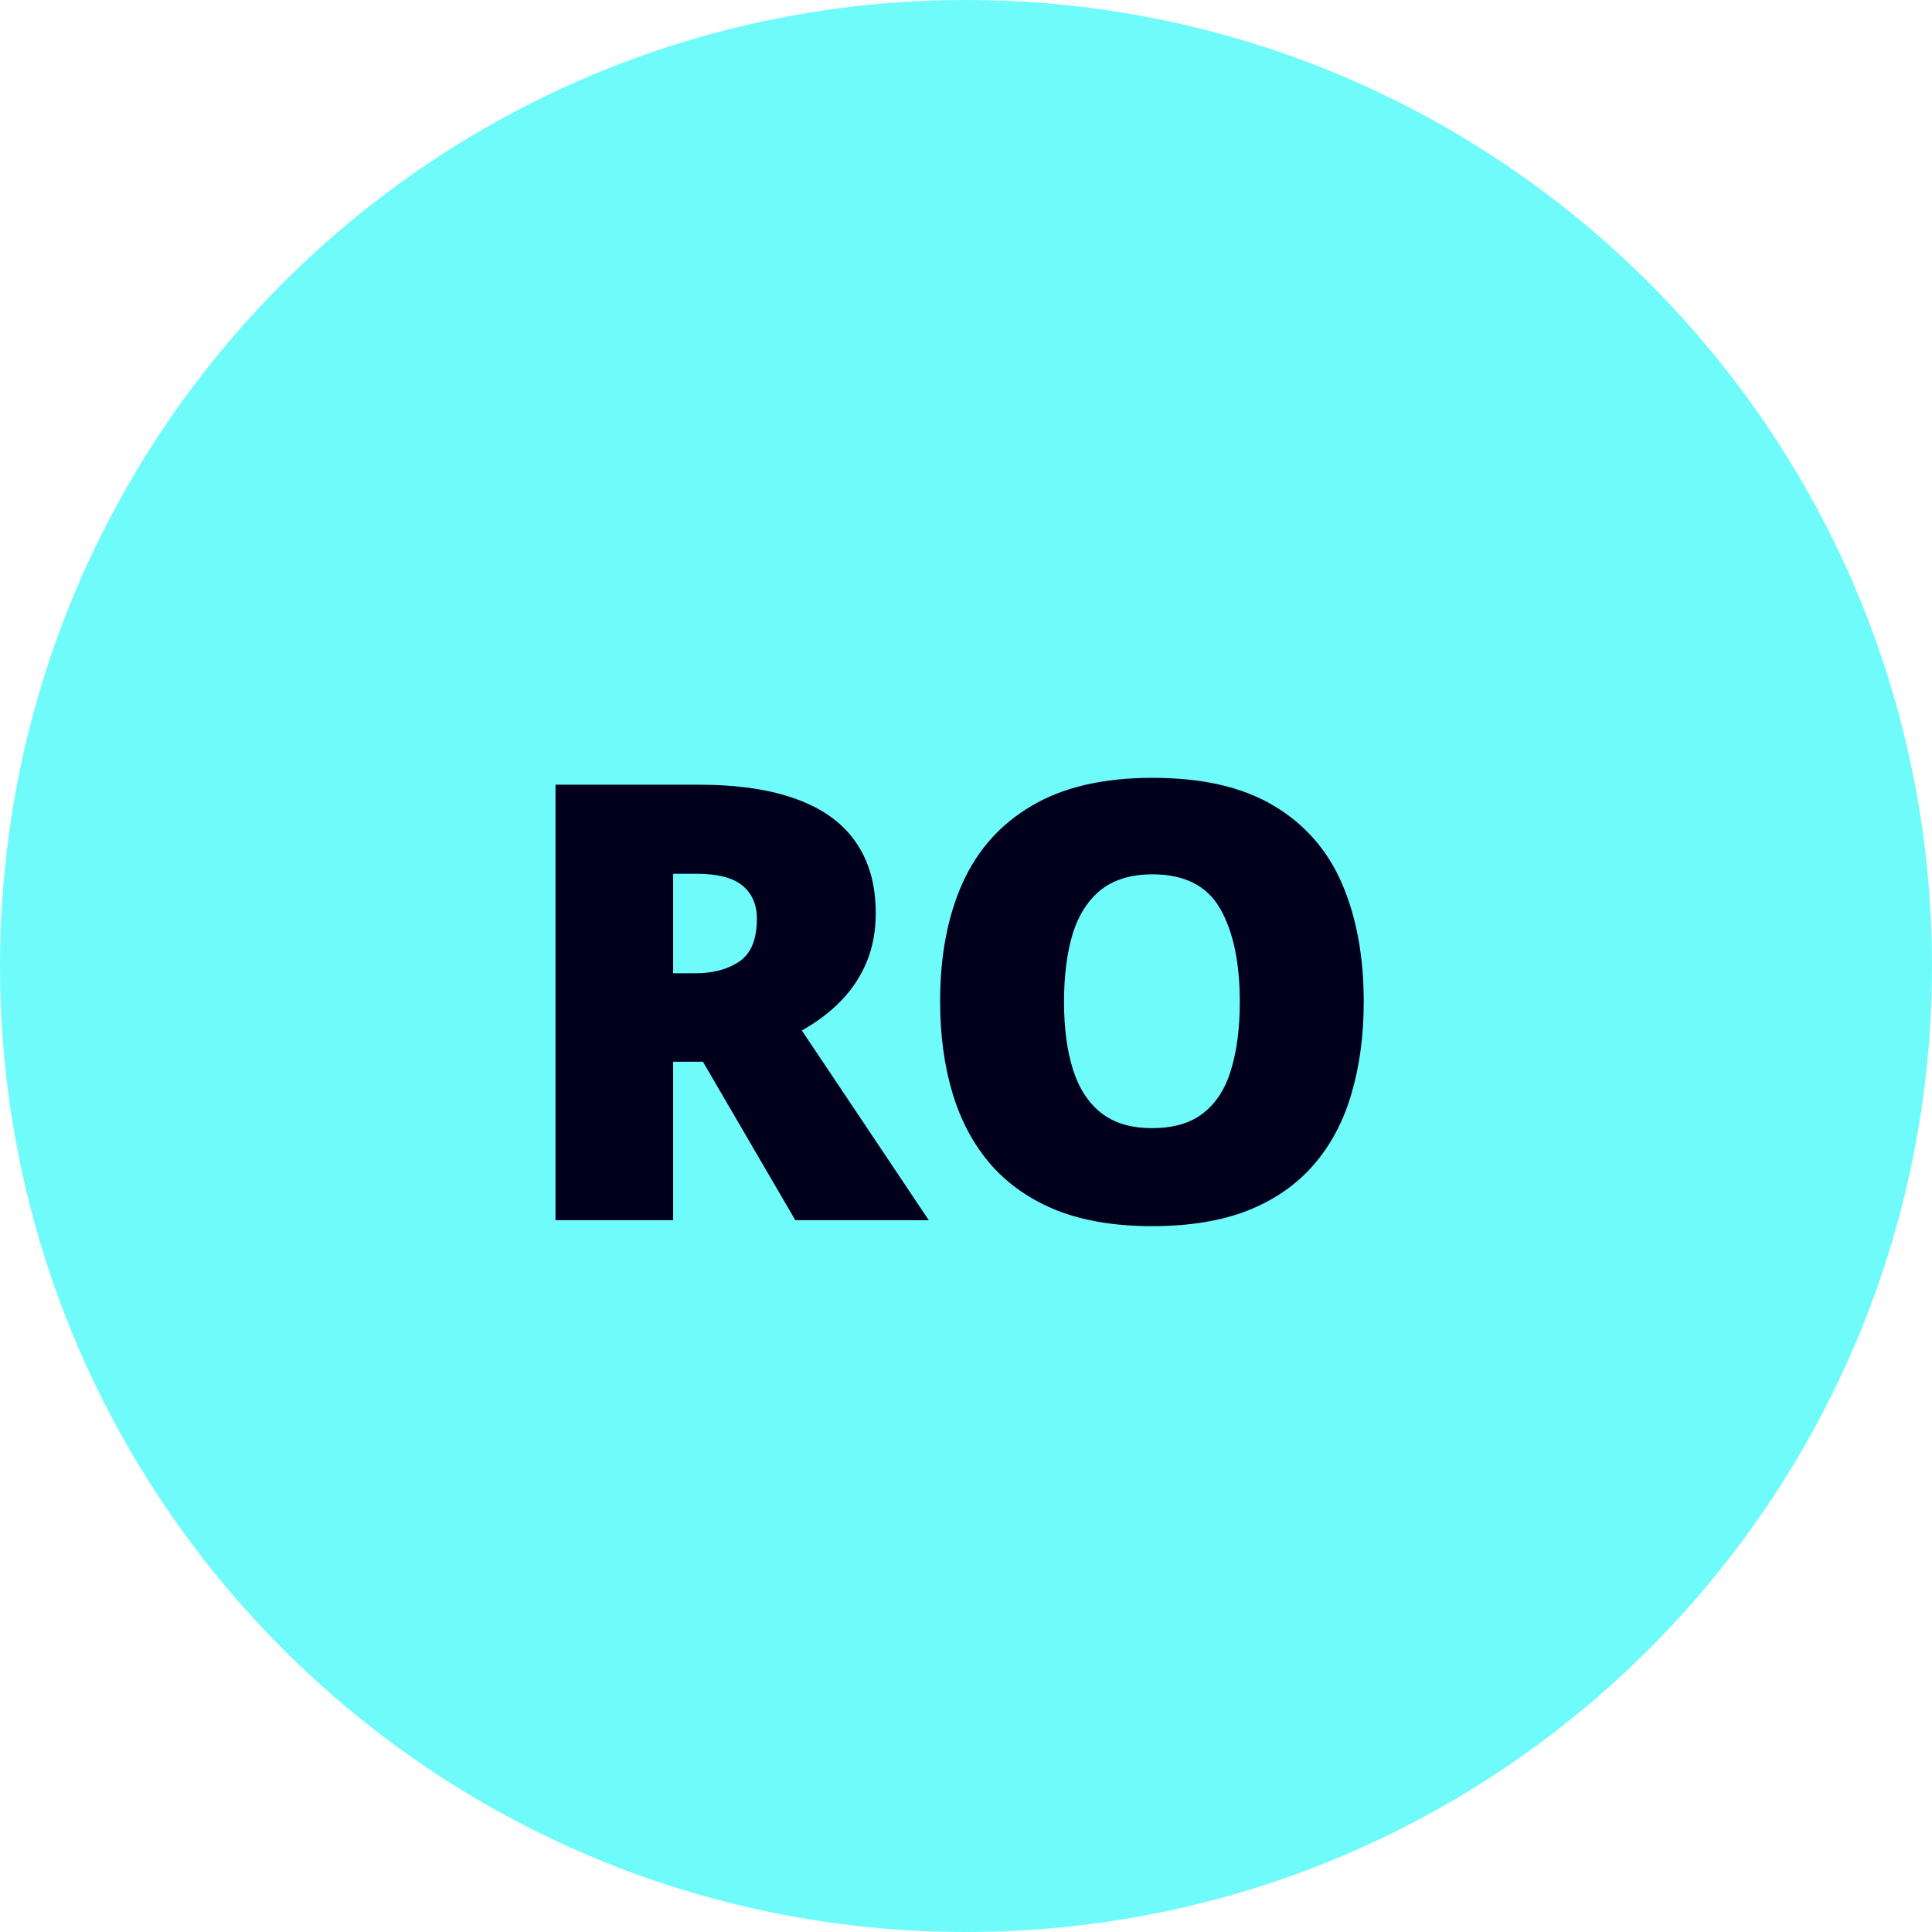
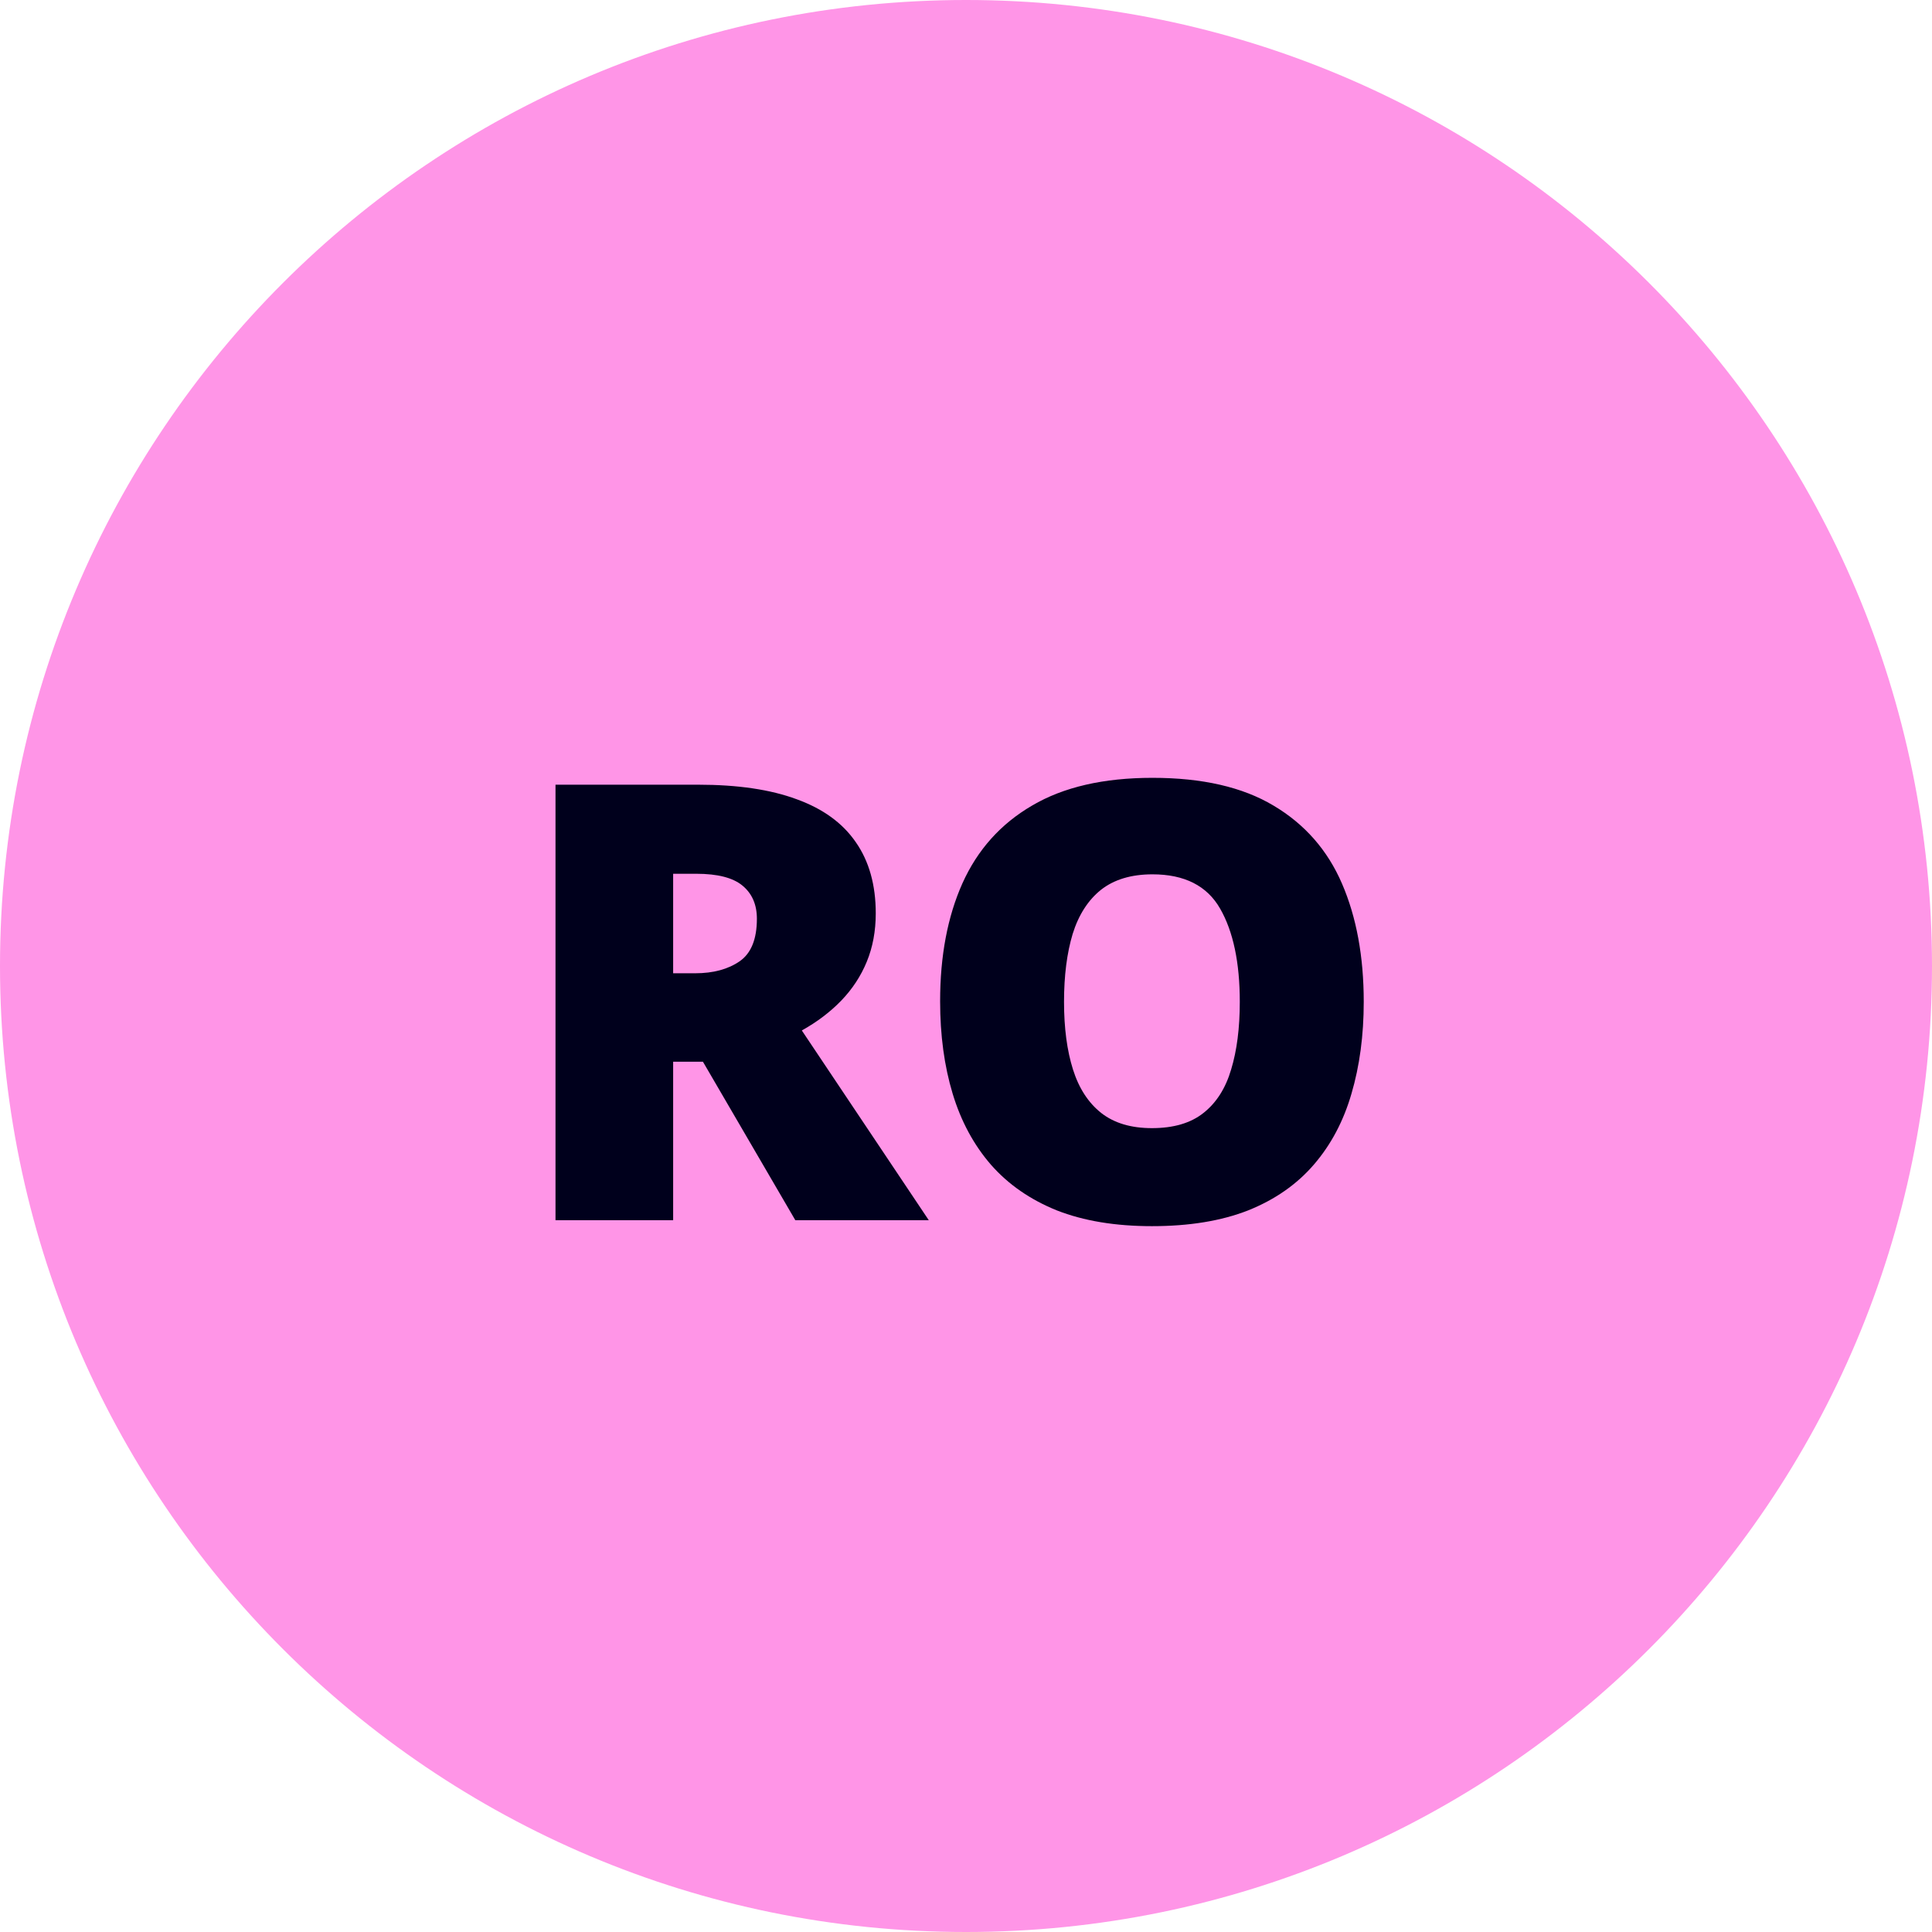
<svg xmlns="http://www.w3.org/2000/svg" width="38" height="38" viewBox="0 0 38 38" fill="none">
-   <rect width="38" height="38" rx="19" fill="#70FBFB" />
+   <rect width="38" height="38" rx="19" fill="#FF95E7" />
  <path d="M13.732 15.434C14.51 15.434 15.156 15.529 15.672 15.721C16.188 15.908 16.574 16.189 16.832 16.564C17.094 16.939 17.225 17.406 17.225 17.965C17.225 18.312 17.166 18.629 17.049 18.914C16.932 19.199 16.764 19.455 16.545 19.682C16.33 19.904 16.072 20.1 15.771 20.268L18.268 24H15.643L13.826 20.883H13.24V24H10.926V15.434H13.732ZM13.697 17.186H13.24V19.143H13.674C14.029 19.143 14.32 19.064 14.547 18.908C14.773 18.752 14.887 18.473 14.887 18.07C14.887 17.793 14.793 17.576 14.605 17.42C14.418 17.264 14.115 17.186 13.697 17.186ZM26.823 19.705C26.823 20.365 26.742 20.967 26.582 21.51C26.426 22.049 26.18 22.514 25.844 22.904C25.508 23.295 25.076 23.596 24.549 23.807C24.022 24.014 23.391 24.117 22.657 24.117C21.938 24.117 21.315 24.014 20.787 23.807C20.264 23.596 19.832 23.297 19.492 22.91C19.153 22.52 18.901 22.053 18.737 21.51C18.573 20.967 18.491 20.361 18.491 19.693C18.491 18.803 18.637 18.029 18.93 17.373C19.227 16.713 19.684 16.203 20.301 15.844C20.918 15.48 21.707 15.299 22.668 15.299C23.645 15.299 24.438 15.48 25.047 15.844C25.66 16.207 26.11 16.719 26.395 17.379C26.68 18.039 26.823 18.814 26.823 19.705ZM20.928 19.705C20.928 20.221 20.987 20.664 21.104 21.035C21.221 21.406 21.407 21.691 21.66 21.891C21.914 22.09 22.246 22.189 22.657 22.189C23.082 22.189 23.42 22.09 23.67 21.891C23.924 21.691 24.106 21.406 24.215 21.035C24.328 20.664 24.385 20.221 24.385 19.705C24.385 18.932 24.256 18.32 23.998 17.871C23.741 17.422 23.297 17.197 22.668 17.197C22.25 17.197 21.912 17.299 21.654 17.502C21.401 17.705 21.215 17.994 21.098 18.369C20.985 18.744 20.928 19.189 20.928 19.705Z" fill="#00001C" />
</svg>
